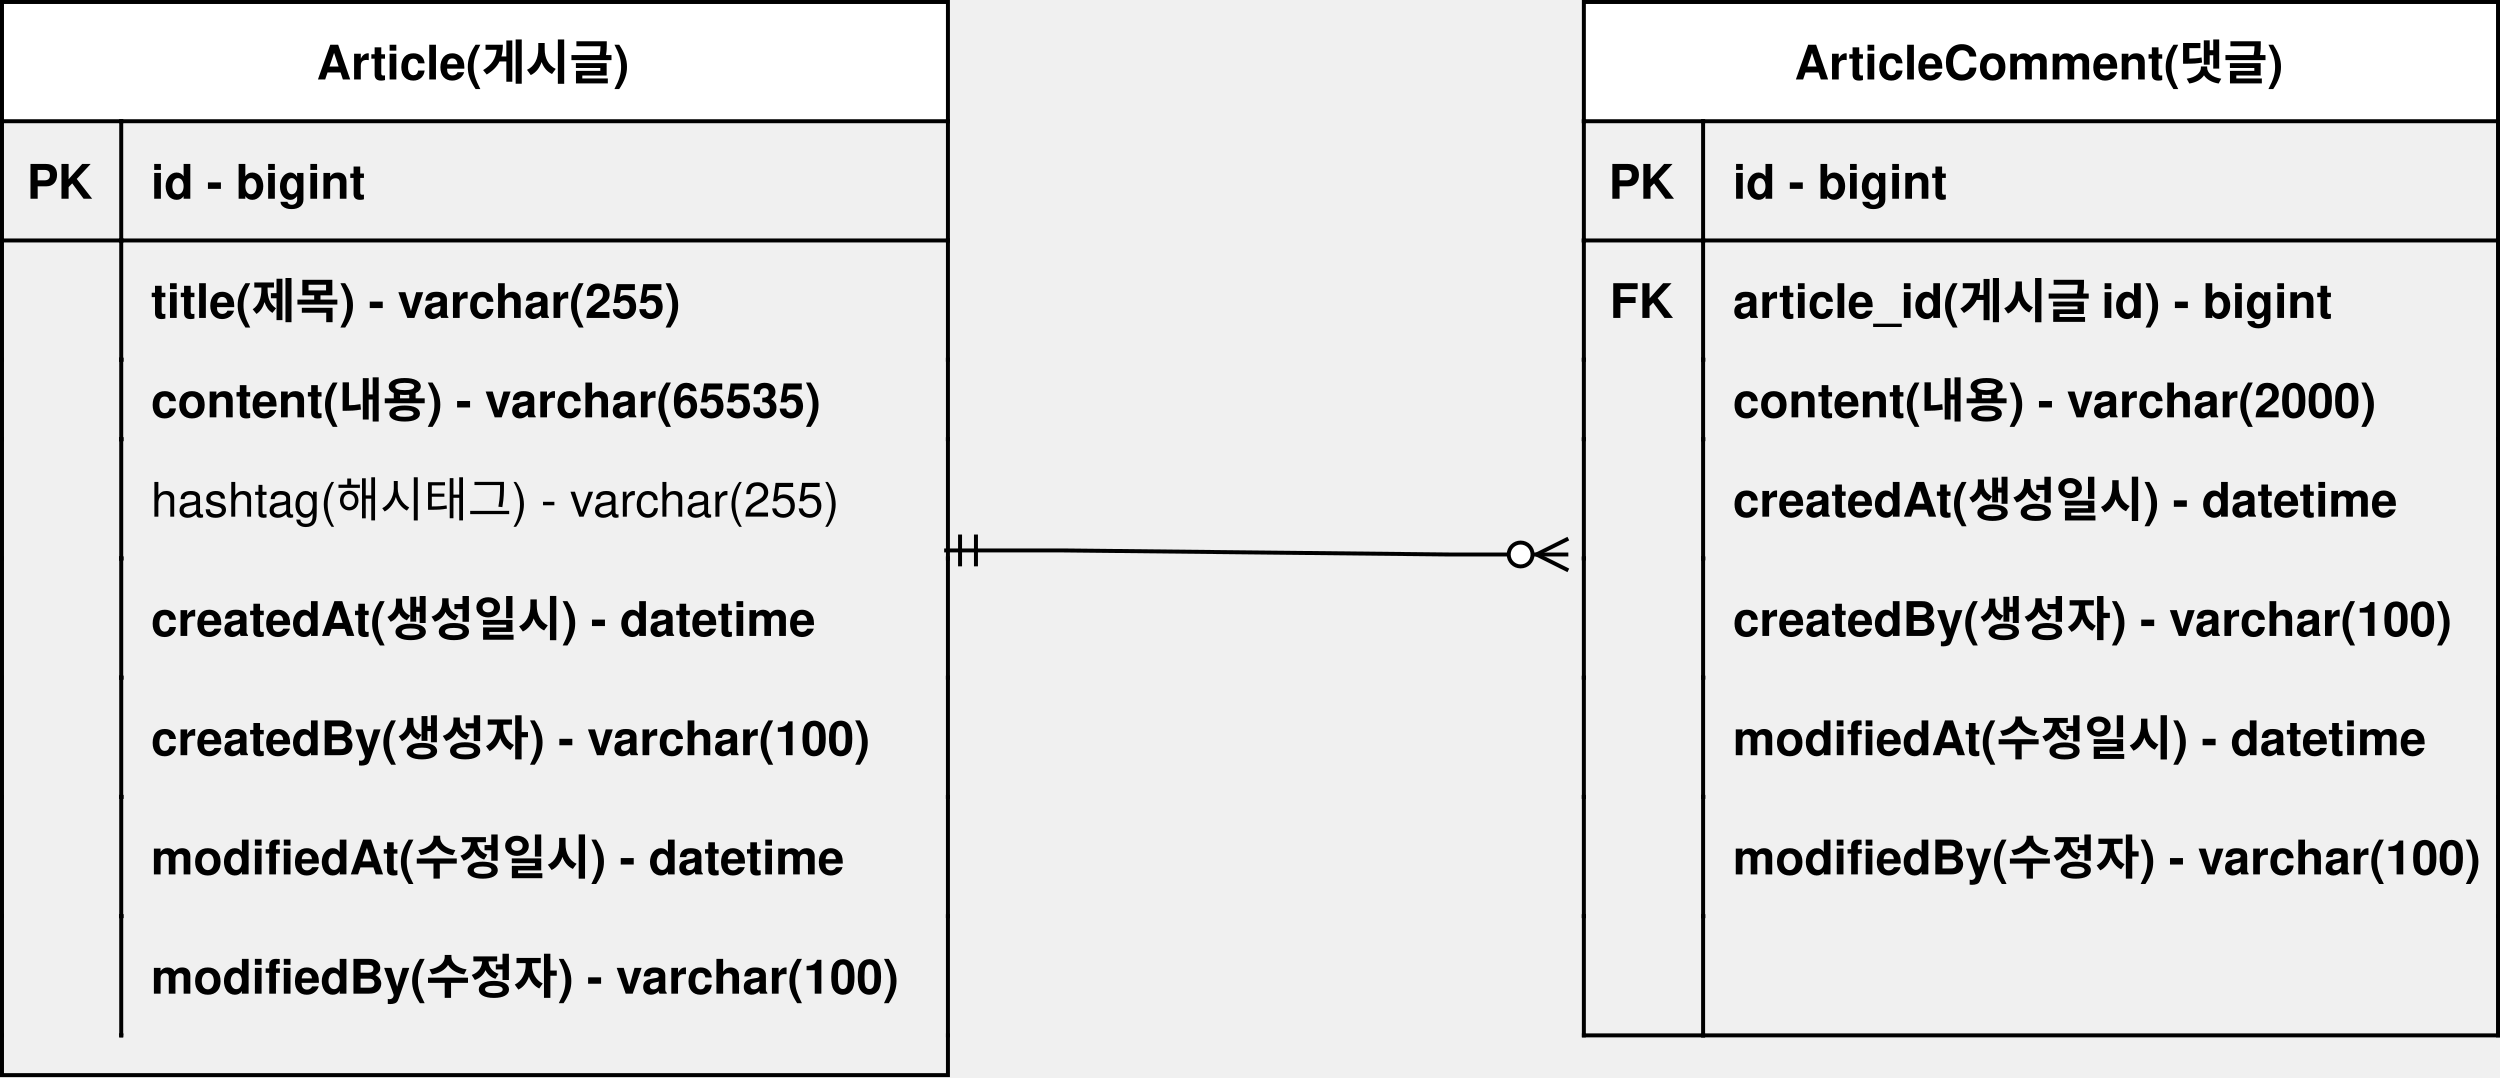
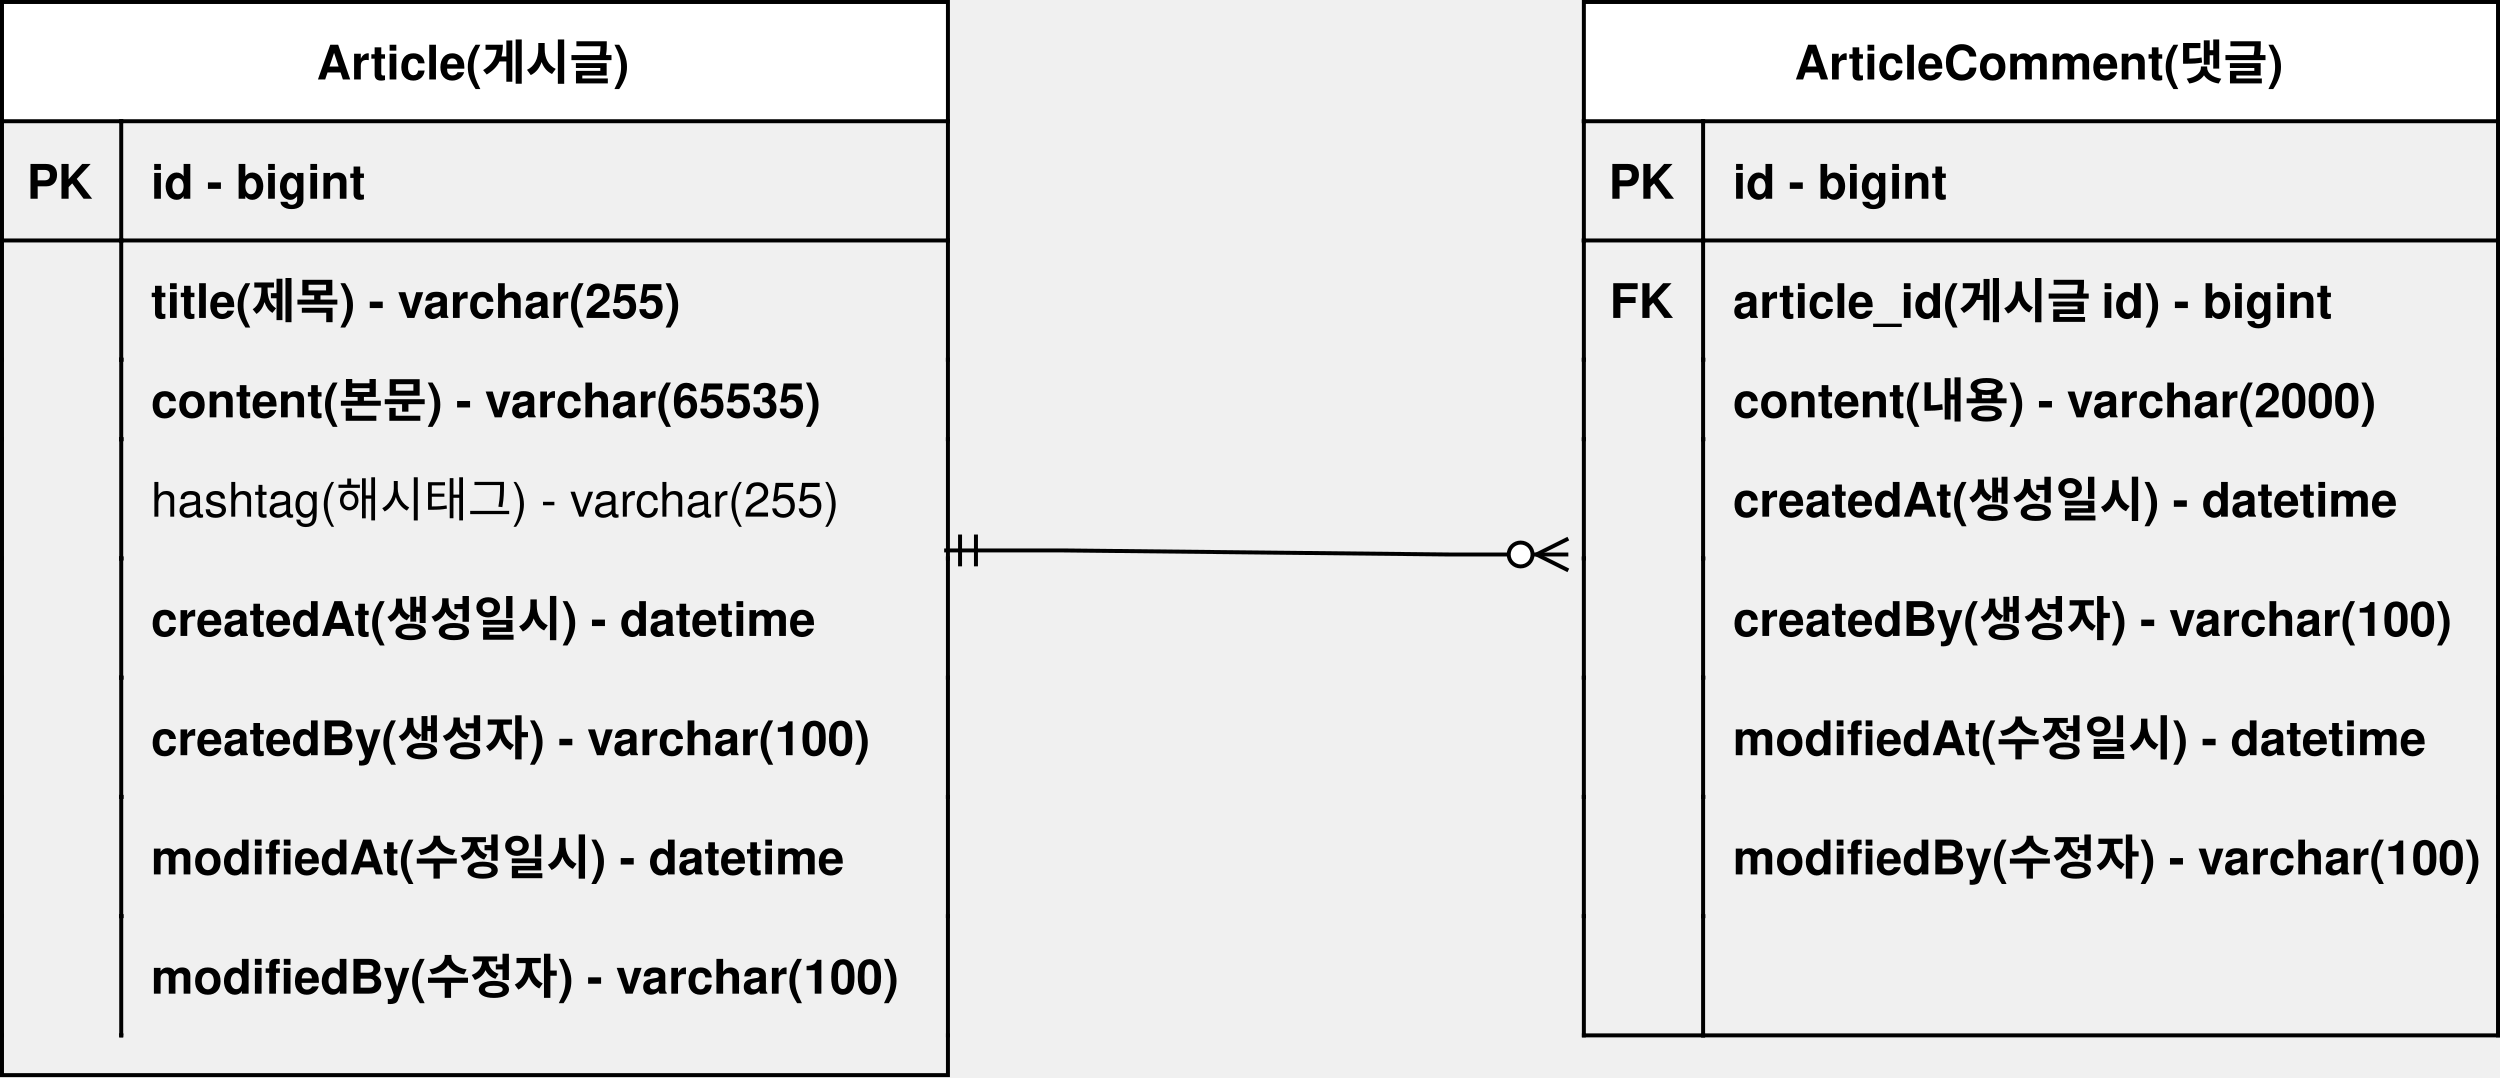
- <svg xmlns="http://www.w3.org/2000/svg" version="1.1" width="629px" height="271px" viewBox="-0.5 -0.5 629 271" content="&lt;mxfile host=&quot;app.diagrams.net&quot; modified=&quot;2022-07-19T13:07:56.544Z&quot; agent=&quot;5.0 (Macintosh; Intel Mac OS X 10_15_7) AppleWebKit/537.36 (KHTML, like Gecko) Chrome/102.0.0.0 Safari/537.36&quot; etag=&quot;5gUf9rtysoVv3qyWT0Gg&quot; version=&quot;20.1.1&quot; type=&quot;github&quot;&gt;&lt;diagram id=&quot;R2lEEEUBdFMjLlhIrx00&quot; name=&quot;Page-1&quot;&gt;7V1tc5s4EP41zLQfmuElYPhobKe9uXSaSdvr3X25UYyMNQfIIyuN3V9fCSRjW8aBxMaOxYyTQYtYw+4jPVpphQ1nkC4+EjCbfsYRTAzbjBaGMzRs27UD9p8LloXAt71CEBMUFSKrFHxFv6AQmkL6iCI436hIMU4omm0KxzjL4JhuyAAh+Gmz2gQnm986AzFUBF/HIFGlP1BEp+IpXLOUf4IonspvtkxxJgWyshDMpyDCTxsiuKA3OKPiFu8gSUEGM8rOfAbkf0gMdzSllD9p37Bv2GfCa1/FGMcJBDM0vxrjlInHc1blZgJSlHAzrykKhSL2dc7IcAYEY1ocpYsBTLirpBuKe7qpOLuyA+F6a1zwI/73o598+sO7+/K9931oob/wzYfrQstPkDwK+/YJReMEvjNGfSO0DX9gjAaGHxrBIJf4hm++F/ajS+kUZsoZP6TggYvCOQWECuw4JhMwNFCAMvbgztDKy0kCZnOUVy8kU5REt2CJH6lUJEvhBC1gdF9Ah9dlKLplyniRK+dO+Cpuhp8GCYozdjxmluHfGBI4Z/dyC+ZU1BBPDQmFi0pzWisnsbYEcQopWbIq4oJru7hCNKNrgaCnEpO24xey6Roe7Z6oCATI4pXm0nfsQLivgStdxZX73XTPsR9OMUG/uHMSYcx11+XlJ5QmDLyfIIi2RCHOO5HcBShJBjjB3L8ZzqDiYl4pInj2DZAYUiGYYSQamxuyD7PMwLxyDZfd64CVrbLMPrw6oQOczSlhUOI6IPPoE+ReDSmeCaUJnEj9RNidHz9gSlnbbOD/6gajgkKgwKmJAudYIPAUENz9WQkD9rAUgeSeddMgi5PCaXmvDUqn7fDsTluv7Ltt+O3WiZnZJ0ne8U5RFMHsVf5wd/tjzQHS1nXtL5SVVmmsDSSs28kAZQ3kMYvmilNX9/lyP/cUP7PqtvmB/T2gmLeO0zpddsFF3XA+A2OUxbfFld4WKty2ULGobqVmw1a6HyW11LUAE7/jhFqcYB6RE7xTc0JQHwTtdA4wQlLf4QnB15MQZHi25mWKaD6OHxh9Mx++h0a/b/SD94IofgIyngLyznbd6hH9mdDFLoxsDiwODRjtuMKyFAR1ZNE2WQR1w8hjkYVla8UWVkWQ/0wHv8/8zeliW1sbjd1R3MynaJix3nGe8G0jvObMEewiDM91Ha0powo1DTnj5Siqpa4NGKnzhx1ntM0ZlnXqCMNqMPd4CaRR4Y+LjzHU2cUpmE8piBlpDI3AFaQhVguGhu/IZYOeEfqXEnccHjj6xRrq/GXHG63zRt01q+PxRoP5yUvgjZ6mvKHOQI4JZF8Z9Wk+P8V5YpgfXBusIfG4Y2iE5cqzZI6IXUNRCt8iaxwq9KjAkHYUIqOdjkJOSSG9U1OI3WDW8gIopEC9fhQivapSSLisopCREZjbMYdl7sleunz2qIKPduzhdYsdp2cP2zw1e3h6rXZ4L1vtePPs4amrHSmO0ASVEYhvBL5cKne7COQFINKPQ7rFjzPgkNOn3Oq1+OFpuvjhqYsfkkNkCKJySBeC1MaPdvTRUwclYu/NAKfpKhODocjpdt5s7LyR6xb7tt7sSrPxjkUBvW4kUG8k8Lq9N0WLqRwK7BwJNKSi18FAHQlc+O6bnqaDgZ46GOj239TAxT6SPyhOaqlrAyhdokMbMeIzzLBzC06rzKAmOtycmhlqRIkHGvL3NM176Kl5D6AY4f+Hon0b7HPFMm58G3xyAvhoRyZ+l/JwBmSyc4tOwz0iryITX6+UB/9lKQ9vfouObyturr9Fh3VZWs8yVoGmIWe8ZofOmaBIjVQ7zmidM3Zv0WkzAvEbBKKXQBqeniGHrwaaXar1gTGkX9zR4A0iHYccjUPqrnMd70UyDeLPS+CQQE8OCdT4ssu1Phx8tKOPQA1kO/ponz52btVplT7UhJdLpo8C9hrSh5oM0yVbHxpE+pFI93rjMyCR3Tt2WiWRBvOZl0Aimr7fOFCnK7ts6wPiRz/+6F6FfA78cfIc3UCvtyEH2r4O+ezmKlt+11iV57Xr+S2zxvwTjGIo6ZbZFdHlPUwARTgblWcKUi76fsvm7EDTRDRbmEV9/utGrDi6/wUJ/oY/g2wpGaM8l4Is+pLDh/BHhpI14ALRv/nxVRB4ovxPUXYcUR4u1ioPl2uFO0hYoJzvuSlkGTMaV/fBvDKtnpQIhd5KUGrMS8v10rbOwmjcUpVIFKI5fiRjuM8nYo6ASrqrqlhjHdfahbOVkORu/Ll5y3vAfIfzZEvZTGz5u1Jyj4m1BeDiUcVVJXgVRdfmpiJLJodKRYUpFEXPtwJWLH9Eqqhe/vCXM/oN&lt;/diagram&gt;&lt;/mxfile&gt;" resource="https://app.diagrams.net/#HAnyohan%2Fproject-board-spring%2Ffeature%252F%25237-domain%2Fdocument%2Fproject-board-ERD.svg">
+ <svg xmlns="http://www.w3.org/2000/svg" version="1.1" width="629px" height="271px" viewBox="-0.5 -0.5 629 271" content="&lt;mxfile host=&quot;app.diagrams.net&quot; modified=&quot;2022-07-19T13:12:39.127Z&quot; agent=&quot;5.0 (Macintosh; Intel Mac OS X 10_15_7) AppleWebKit/537.36 (KHTML, like Gecko) Chrome/102.0.0.0 Safari/537.36&quot; etag=&quot;FsNp5D61zoX2anFJxQrI&quot; version=&quot;20.1.1&quot; type=&quot;github&quot;&gt;&lt;diagram id=&quot;R2lEEEUBdFMjLlhIrx00&quot; name=&quot;Page-1&quot;&gt;7V1tc5s4EP41zLQfmuElYPhobKe9uXSaSdvr3X25UY2CNQfIIyuN3V9fCSRjW+BCYmPHYsbJoEWsYfeRHq20woYzSpfvCZjPPuIIJoZtRkvDGRu27doB+88Fq0Lg214hiAmKCpFVCj6jn1AITSF9RBFcbFWkGCcUzbeFU5xlcEq3ZIAQ/LRd7QEn2986BzFUBJ+nIFGl31BEZ+IpXLOUf4AonslvtkxxJgWyshAsZiDCT1siuKQ3OKPiFu8gSUEGM8rOfATkf0gMdzKjlD/p0LBv2OeB176KMY4TCOZocTXFKRNPF6zKzQNIUcLNvKEoFIrY1zkTwxkRjGlxlC5HMOGukm4o7umm5uzaDoTrbXDBt/jf937y4Q/v7tPXwdexhf7CN++uCy0/QPIo7DskFE0T+MaYDI3QNvyRMRkZfmgEo1ziG775VtiPrqRTmCnn/JCC71wULiggVGDHMZmAoYEClLEHd8ZWXk4SMF+gvHohmaEkugUr/EilIlkKH9ASRvcFdHhdhqJbpowXuXLuhM/iZvhpkKA4Y8dTZhn+jSGBC3Yvt2BBRQ3x1JBQuKw1p7V2EmtLEKeQkhWrIi64tosrRDO6Fgh6KjFpO34hm23g0R6IikCALF5rLn3HDoT7WrjSVVy53033HPvhDBP0kzsnEcbcdF1efkJpwsD7AYJoRxTivBPJXYCSZIQTzP2b4QwqLuaVIoLnXwCJIRWCOUaisbkh+zDLjMwr13DZvY5Y2SrL7MOrEzrC2YISBiWuAzKPPkHu1ZDiuVCawAepnwi78+PvmFLWNlv4v77BqKAQKHAaosA5Fgg8BQR3f9bCgD0sRSC5Z900yOKkcFrea4PSaRWerbT12r67ht9tnZiZ/SHJO94ZiiKYvcgfbrU/Nhwgbd3U/kJZaZXW2kDCup0MUNZAHrNooTh1fZ/P9/NA8TOrbpvv2N93FPPWcVqnyy64qBsu5mCKsvi2uNLbQYXbFSqW9a3UbNlK96OkkboOYOL3nNCIE8wjcoJ3ak4ImoOgm84BRkjqOzwh+HoSggzPNrxMEc3H8SNjaObD99AYDo1h8FYQxQ9ApjNA3tiuWz+iPxO6qMLI9sDi0IDRjissS0FQTxZdk0XQNIw8FllYtlZsYdUE+b/p4PeZvz1d7GrrorE7ipv5FA0z1hvOE6HDZ3o4YYzYwS5heK7raE0ZdahpyRnPR1EjdV3ASJ0/7Dmja86wrFNHGFaLucdLII0af1x8jKHOLs7AYkZBzEhjbASuEV5vrBaMDd+RywaDChp5rXHH4YGjX6yhzl/2vNE5bzRdszoeb7SYn7wE3hhoyhvqDOSUQPaV0ZDm81OcJ8b5wbXBGhI7YMWwXHmWzBGxayhK4WtkjUOFHjUY0o5CZLTTU8gpKWRwagqxW8xaXgCFFKjXj0KkV1UKCVd1FDIxAnM35rDMPdlLl88edfDRjj28frHj9Oxhm6dmD0+v1Q7veasdr549PHW1I8URekBlBOIbgS+Xyt0+AnkGiPTjkH7x4ww45PQpt3otfniaLn546uKH5BAZgqgc0ocgjfGjHX0M1EGJ2HszwmkqMzF8hiKn33mztfNGrlvs23pTlWbjHYsCBv1IoNlI4GV7b4oWUzsUqBwJtKSil8FAHQlc+O6bgaaDgYE6GOj33zTAxT6SPyhOGqnrAih9okMXMeJvmKFyC06nzKAmOtycmhkaRIkHGvIPNM17GKh5D6AY4f+Hon0b7HPFMm58HXxyAvhoRyZ+n/JwBmRSuUWn5R6RF5GJr1fKg/+8lIdXv0XHtxU3b27RYaeLbOugck+nqfcsYx1oWnLGS3bonAmK1Ei154zOOaN6i06XEYjfIhC9BNLw9Aw5fDXQ7FOtD4wh/eKOFm8Q6TnkaBzSdJ3reC+SaRF/XgKHBHpySKDGl32u9eHgox19BGog29NH9/RRuVWnU/pQE14umT4K2GtIH2oyTJ9sfWgQ6Uci/euNz4BEqnfsdEoiLeYzL4FENH2/caBOV/bZ1gfEj3780b8K+Rz44+Q5uoFeb0MOtH0d8tnNVXb8rrE6z2vX81tmg/knGMVQ0i2zK6Kre5gAinA2Kc8UpFz0/ZbN2YGmiWi2MIuG/NeNWHFy/xMS/AV/BNlKMkZ5LgVZ9CmHD+GPDCVrwCWif/PjqyDwRPmfouw4ojxeblQerzYKd5CwQDnfc1PIMmY0ru6deWVaAykRCr21oNSYl1abpV2dhdG4pWqRKEQL/EimcJ9PxBwBlXRXV7HBOq5VhbO1kORu/LF9y3vAfIfzZEvZTGz5u1Jyj4m1A+DiUcVVJXgVRdfmtiJLJodKRYUpFEW/bwWsWP6IVFG9/OEvZ/IL&lt;/diagram&gt;&lt;/mxfile&gt;" resource="https://app.diagrams.net/#HAnyohan%2Fproject-board-spring%2Ffeature%252F%25237-domain%2Fdocument%2Fproject-board-ERD.svg">
  <defs>
    <clipPath id="mx-clip-0-30-30-30-0">
      <rect x="0" y="30" width="30" height="30" />
    </clipPath>
    <clipPath id="mx-clip-36-30-202-30-0">
      <rect x="36" y="30" width="202" height="30" />
    </clipPath>
    <clipPath id="mx-clip-36-60-202-30-0">
      <rect x="36" y="60" width="202" height="30" />
    </clipPath>
    <clipPath id="mx-clip-36-90-202-20-0">
      <rect x="36" y="90" width="202" height="20" />
    </clipPath>
    <clipPath id="mx-clip-36-110-202-30-0">
      <rect x="36" y="110" width="202" height="30" />
    </clipPath>
    <clipPath id="mx-clip-36-140-202-30-0">
      <rect x="36" y="140" width="202" height="30" />
    </clipPath>
    <clipPath id="mx-clip-36-170-202-30-0">
      <rect x="36" y="170" width="202" height="30" />
    </clipPath>
    <clipPath id="mx-clip-36-200-202-30-0">
      <rect x="36" y="200" width="202" height="30" />
    </clipPath>
    <clipPath id="mx-clip-36-230-202-30-0">
      <rect x="36" y="230" width="202" height="30" />
    </clipPath>
    <clipPath id="mx-clip-398-30-30-30-0">
      <rect x="398" y="30" width="30" height="30" />
    </clipPath>
    <clipPath id="mx-clip-434-30-194-30-0">
      <rect x="434" y="30" width="194" height="30" />
    </clipPath>
    <clipPath id="mx-clip-398-60-30-30-0">
      <rect x="398" y="60" width="30" height="30" />
    </clipPath>
    <clipPath id="mx-clip-434-60-194-30-0">
      <rect x="434" y="60" width="194" height="30" />
    </clipPath>
    <clipPath id="mx-clip-434-90-194-20-0">
      <rect x="434" y="90" width="194" height="20" />
    </clipPath>
    <clipPath id="mx-clip-434-110-194-30-0">
      <rect x="434" y="110" width="194" height="30" />
    </clipPath>
    <clipPath id="mx-clip-434-140-194-30-0">
      <rect x="434" y="140" width="194" height="30" />
    </clipPath>
    <clipPath id="mx-clip-434-170-194-30-0">
      <rect x="434" y="170" width="194" height="30" />
    </clipPath>
    <clipPath id="mx-clip-434-200-194-30-0">
      <rect x="434" y="200" width="194" height="30" />
    </clipPath>
  </defs>
  <g>
    <path d="M 0 30 L 0 0 L 238 0 L 238 30" fill="rgb(255, 255, 255)" stroke="rgb(0, 0, 0)" stroke-miterlimit="10" pointer-events="all" />
    <path d="M 0 30 L 0 270 L 238 270 L 238 30" fill="none" stroke="rgb(0, 0, 0)" stroke-miterlimit="10" pointer-events="none" />
    <path d="M 0 30 L 238 30" fill="none" stroke="rgb(0, 0, 0)" stroke-miterlimit="10" pointer-events="none" />
    <path d="M 30 30 L 30 60 L 30 90 L 30 110 L 30 140 L 30 170 L 30 200 L 30 230 L 30 260" fill="none" stroke="rgb(0, 0, 0)" stroke-miterlimit="10" pointer-events="none" />
    <g fill="rgb(0, 0, 0)" font-family="Helvetica" font-weight="bold" pointer-events="none" text-anchor="middle" font-size="12px">
      <text x="118.5" y="19.5">Article(게시글)</text>
    </g>
    <path d="M 0 30 M 238 30 M 238 60 L 0 60" fill="none" stroke="rgb(0, 0, 0)" stroke-linecap="square" stroke-miterlimit="10" pointer-events="none" />
    <path d="M 0 30 M 30 30 M 30 60 M 0 60" fill="none" stroke="rgb(0, 0, 0)" stroke-linecap="square" stroke-miterlimit="10" pointer-events="none" />
    <g fill="rgb(0, 0, 0)" font-family="Helvetica" font-weight="bold" pointer-events="none" clip-path="url(#mx-clip-0-30-30-30-0)" text-anchor="middle" font-size="12px">
      <text x="14.5" y="49.5">PK</text>
    </g>
    <path d="M 30 30 M 238 30 M 238 60 M 30 60" fill="none" stroke="rgb(0, 0, 0)" stroke-linecap="square" stroke-miterlimit="10" pointer-events="none" />
    <g fill="rgb(0, 0, 0)" font-family="Helvetica" font-weight="bold" text-decoration="underline" pointer-events="none" clip-path="url(#mx-clip-36-30-202-30-0)" font-size="12px">
      <text x="37.5" y="49.5">id - bigint</text>
    </g>
    <path d="M 0 60 M 30 60 M 30 90 M 0 90" fill="none" stroke="rgb(0, 0, 0)" stroke-linecap="square" stroke-miterlimit="10" pointer-events="none" />
    <path d="M 30 60 M 238 60 M 238 90 M 30 90" fill="none" stroke="rgb(0, 0, 0)" stroke-linecap="square" stroke-miterlimit="10" pointer-events="none" />
    <g fill="rgb(0, 0, 0)" font-family="Helvetica" font-weight="bold" pointer-events="none" clip-path="url(#mx-clip-36-60-202-30-0)" font-size="12px">
      <text x="37.5" y="79.5">title(제목) - varchar(255)</text>
    </g>
    <path d="M 0 90 M 30 90 M 30 110 M 0 110" fill="none" stroke="rgb(0, 0, 0)" stroke-linecap="square" stroke-miterlimit="10" pointer-events="none" />
    <path d="M 30 90 M 238 90 M 238 110 M 30 110" fill="none" stroke="rgb(0, 0, 0)" stroke-linecap="square" stroke-miterlimit="10" pointer-events="none" />
    <g fill="rgb(0, 0, 0)" font-family="Helvetica" font-weight="bold" pointer-events="none" clip-path="url(#mx-clip-36-90-202-20-0)" font-size="12px">
-       <text x="37.5" y="104.5">content(내용) - varchar(65535)</text>
+       <text x="37.5" y="104.5">content(본문) - varchar(65535)</text>
    </g>
    <path d="M 0 110 M 30 110 M 30 140 M 0 140" fill="none" stroke="rgb(0, 0, 0)" stroke-linecap="square" stroke-miterlimit="10" pointer-events="none" />
    <path d="M 30 110 M 238 110 M 238 140 M 30 140" fill="none" stroke="rgb(0, 0, 0)" stroke-linecap="square" stroke-miterlimit="10" pointer-events="none" />
    <g fill="rgb(0, 0, 0)" font-family="Helvetica" pointer-events="none" clip-path="url(#mx-clip-36-110-202-30-0)" font-size="12px">
      <text x="37.5" y="129.5">hashtag(해시태그) - varchar(255)</text>
    </g>
    <path d="M 0 140 M 30 140 M 30 170 M 0 170" fill="none" stroke="rgb(0, 0, 0)" stroke-linecap="square" stroke-miterlimit="10" pointer-events="none" />
    <path d="M 30 140 M 238 140 M 238 170 M 30 170" fill="none" stroke="rgb(0, 0, 0)" stroke-linecap="square" stroke-miterlimit="10" pointer-events="none" />
    <g fill="rgb(0, 0, 0)" font-family="Helvetica" font-weight="bold" pointer-events="none" clip-path="url(#mx-clip-36-140-202-30-0)" font-size="12px">
      <text x="37.5" y="159.5">createdAt(생성일시) - datetime</text>
    </g>
    <path d="M 0 170 M 30 170 M 30 200 M 0 200" fill="none" stroke="rgb(0, 0, 0)" stroke-linecap="square" stroke-miterlimit="10" pointer-events="none" />
    <path d="M 30 170 M 238 170 M 238 200 M 30 200" fill="none" stroke="rgb(0, 0, 0)" stroke-linecap="square" stroke-miterlimit="10" pointer-events="none" />
    <g fill="rgb(0, 0, 0)" font-family="Helvetica" font-weight="bold" pointer-events="none" clip-path="url(#mx-clip-36-170-202-30-0)" font-size="12px">
      <text x="37.5" y="189.5">createdBy(생성자) - varchar(100)</text>
    </g>
    <path d="M 0 200 M 30 200 M 30 230 M 0 230" fill="none" stroke="rgb(0, 0, 0)" stroke-linecap="square" stroke-miterlimit="10" pointer-events="none" />
    <path d="M 30 200 M 238 200 M 238 230 M 30 230" fill="none" stroke="rgb(0, 0, 0)" stroke-linecap="square" stroke-miterlimit="10" pointer-events="none" />
    <g fill="rgb(0, 0, 0)" font-family="Helvetica" font-weight="bold" pointer-events="none" clip-path="url(#mx-clip-36-200-202-30-0)" font-size="12px">
      <text x="37.5" y="219.5">modifiedAt(수정일시) - datetime</text>
    </g>
    <path d="M 0 230 M 30 230 M 30 260 M 0 260" fill="none" stroke="rgb(0, 0, 0)" stroke-linecap="square" stroke-miterlimit="10" pointer-events="none" />
    <path d="M 30 230 M 238 230 M 238 260 M 30 260" fill="none" stroke="rgb(0, 0, 0)" stroke-linecap="square" stroke-miterlimit="10" pointer-events="none" />
    <g fill="rgb(0, 0, 0)" font-family="Helvetica" font-weight="bold" pointer-events="none" clip-path="url(#mx-clip-36-230-202-30-0)" font-size="12px">
      <text x="37.5" y="249.5">modifiedBy(수정자) - varchar(100)</text>
    </g>
    <path d="M 398 30 L 398 0 L 628 0 L 628 30" fill="rgb(255, 255, 255)" stroke="rgb(0, 0, 0)" stroke-miterlimit="10" pointer-events="none" />
    <path d="M 398 30 L 398 260 L 628 260 L 628 30" fill="none" stroke="rgb(0, 0, 0)" stroke-miterlimit="10" pointer-events="none" />
    <path d="M 398 30 L 628 30" fill="none" stroke="rgb(0, 0, 0)" stroke-miterlimit="10" pointer-events="none" />
    <path d="M 428 30 L 428 60 L 428 90 L 428 110 L 428 140 L 428 170 L 428 200 L 428 230 L 428 260" fill="none" stroke="rgb(0, 0, 0)" stroke-miterlimit="10" pointer-events="none" />
    <g fill="rgb(0, 0, 0)" font-family="Helvetica" font-weight="bold" pointer-events="none" text-anchor="middle" font-size="12px">
      <text x="512.5" y="19.5">ArticleComment(댓글)</text>
    </g>
    <path d="M 398 30 M 628 30 M 628 60 L 398 60" fill="none" stroke="rgb(0, 0, 0)" stroke-linecap="square" stroke-miterlimit="10" pointer-events="none" />
    <path d="M 398 30 M 428 30 M 428 60 M 398 60" fill="none" stroke="rgb(0, 0, 0)" stroke-linecap="square" stroke-miterlimit="10" pointer-events="none" />
    <g fill="rgb(0, 0, 0)" font-family="Helvetica" font-weight="bold" pointer-events="none" clip-path="url(#mx-clip-398-30-30-30-0)" text-anchor="middle" font-size="12px">
      <text x="412.5" y="49.5">PK</text>
    </g>
    <path d="M 428 30 M 628 30 M 628 60 M 428 60" fill="none" stroke="rgb(0, 0, 0)" stroke-linecap="square" stroke-miterlimit="10" pointer-events="none" />
    <g fill="rgb(0, 0, 0)" font-family="Helvetica" font-weight="bold" text-decoration="underline" pointer-events="none" clip-path="url(#mx-clip-434-30-194-30-0)" font-size="12px">
      <text x="435.5" y="49.5">id - bigint</text>
    </g>
    <path d="M 398 60 M 428 60 M 428 90 M 398 90" fill="none" stroke="rgb(0, 0, 0)" stroke-linecap="square" stroke-miterlimit="10" pointer-events="none" />
    <g fill="rgb(0, 0, 0)" font-family="Helvetica" font-weight="bold" pointer-events="none" clip-path="url(#mx-clip-398-60-30-30-0)" text-anchor="middle" font-size="12px">
      <text x="412.5" y="79.5">FK</text>
    </g>
    <path d="M 428 60 M 628 60 M 628 90 M 428 90" fill="none" stroke="rgb(0, 0, 0)" stroke-linecap="square" stroke-miterlimit="10" pointer-events="none" />
    <g fill="rgb(0, 0, 0)" font-family="Helvetica" font-weight="bold" pointer-events="none" clip-path="url(#mx-clip-434-60-194-30-0)" font-size="12px">
      <text x="435.5" y="79.5">article_id(게시글 id) - bigint</text>
    </g>
    <path d="M 398 90 M 428 90 M 428 110 M 398 110" fill="none" stroke="rgb(0, 0, 0)" stroke-linecap="square" stroke-miterlimit="10" pointer-events="none" />
    <path d="M 428 90 M 628 90 M 628 110 M 428 110" fill="none" stroke="rgb(0, 0, 0)" stroke-linecap="square" stroke-miterlimit="10" pointer-events="none" />
    <g fill="rgb(0, 0, 0)" font-family="Helvetica" font-weight="bold" pointer-events="none" clip-path="url(#mx-clip-434-90-194-20-0)" font-size="12px">
      <text x="435.5" y="104.5">content(내용) - varchar(2000)</text>
    </g>
    <path d="M 398 110 M 428 110 M 428 140 M 398 140" fill="none" stroke="rgb(0, 0, 0)" stroke-linecap="square" stroke-miterlimit="10" pointer-events="none" />
    <path d="M 428 110 M 628 110 M 628 140 M 428 140" fill="none" stroke="rgb(0, 0, 0)" stroke-linecap="square" stroke-miterlimit="10" pointer-events="none" />
    <g fill="rgb(0, 0, 0)" font-family="Helvetica" font-weight="bold" pointer-events="none" clip-path="url(#mx-clip-434-110-194-30-0)" font-size="12px">
      <text x="435.5" y="129.5">createdAt(생성일시) - datetime</text>
    </g>
    <path d="M 398 140 M 428 140 M 428 170 M 398 170" fill="none" stroke="rgb(0, 0, 0)" stroke-linecap="square" stroke-miterlimit="10" pointer-events="none" />
    <path d="M 428 140 M 628 140 M 628 170 M 428 170" fill="none" stroke="rgb(0, 0, 0)" stroke-linecap="square" stroke-miterlimit="10" pointer-events="none" />
    <g fill="rgb(0, 0, 0)" font-family="Helvetica" font-weight="bold" pointer-events="none" clip-path="url(#mx-clip-434-140-194-30-0)" font-size="12px">
      <text x="435.5" y="159.5">createdBy(생성자) - varchar(100)</text>
    </g>
    <path d="M 398 170 M 428 170 M 428 200 M 398 200" fill="none" stroke="rgb(0, 0, 0)" stroke-linecap="square" stroke-miterlimit="10" pointer-events="none" />
    <path d="M 428 170 M 628 170 M 628 200 M 428 200" fill="none" stroke="rgb(0, 0, 0)" stroke-linecap="square" stroke-miterlimit="10" pointer-events="none" />
    <g fill="rgb(0, 0, 0)" font-family="Helvetica" font-weight="bold" pointer-events="none" clip-path="url(#mx-clip-434-170-194-30-0)" font-size="12px">
      <text x="435.5" y="189.5">modifiedAt(수정일시) - datetime</text>
    </g>
    <path d="M 398 200 M 428 200 M 428 230 M 398 230" fill="none" stroke="rgb(0, 0, 0)" stroke-linecap="square" stroke-miterlimit="10" pointer-events="none" />
    <path d="M 428 200 M 628 200 M 628 230 M 428 230" fill="none" stroke="rgb(0, 0, 0)" stroke-linecap="square" stroke-miterlimit="10" pointer-events="none" />
    <g fill="rgb(0, 0, 0)" font-family="Helvetica" font-weight="bold" pointer-events="none" clip-path="url(#mx-clip-434-200-194-30-0)" font-size="12px">
      <text x="435.5" y="219.5">modifiedBy(수정자) - varchar(100)</text>
    </g>
    <path d="M 398 230 M 428 230 M 428 260 M 398 260" fill="none" stroke="rgb(0, 0, 0)" stroke-linecap="square" stroke-miterlimit="10" pointer-events="none" />
    <path d="M 428 230 M 628 230 M 628 260 M 428 260" fill="none" stroke="rgb(0, 0, 0)" stroke-linecap="square" stroke-miterlimit="10" pointer-events="none" />
    <path d="M 237.05 137.99 L 267.05 137.99 L 364.09 139.01 L 394.09 139.01" fill="none" stroke="rgb(0, 0, 0)" stroke-miterlimit="10" pointer-events="none" />
    <path d="M 241.05 133.99 L 241.05 141.99 M 245.05 133.99 L 245.05 141.99" fill="none" stroke="rgb(0, 0, 0)" stroke-miterlimit="10" pointer-events="none" />
    <ellipse cx="382.09" cy="139.01" rx="3" ry="3" fill="#ffffff" stroke="rgb(0, 0, 0)" pointer-events="none" />
    <path d="M 394.09 135.01 L 386.09 139.01 L 394.09 143.01" fill="none" stroke="rgb(0, 0, 0)" stroke-miterlimit="10" pointer-events="none" />
  </g>
</svg>
